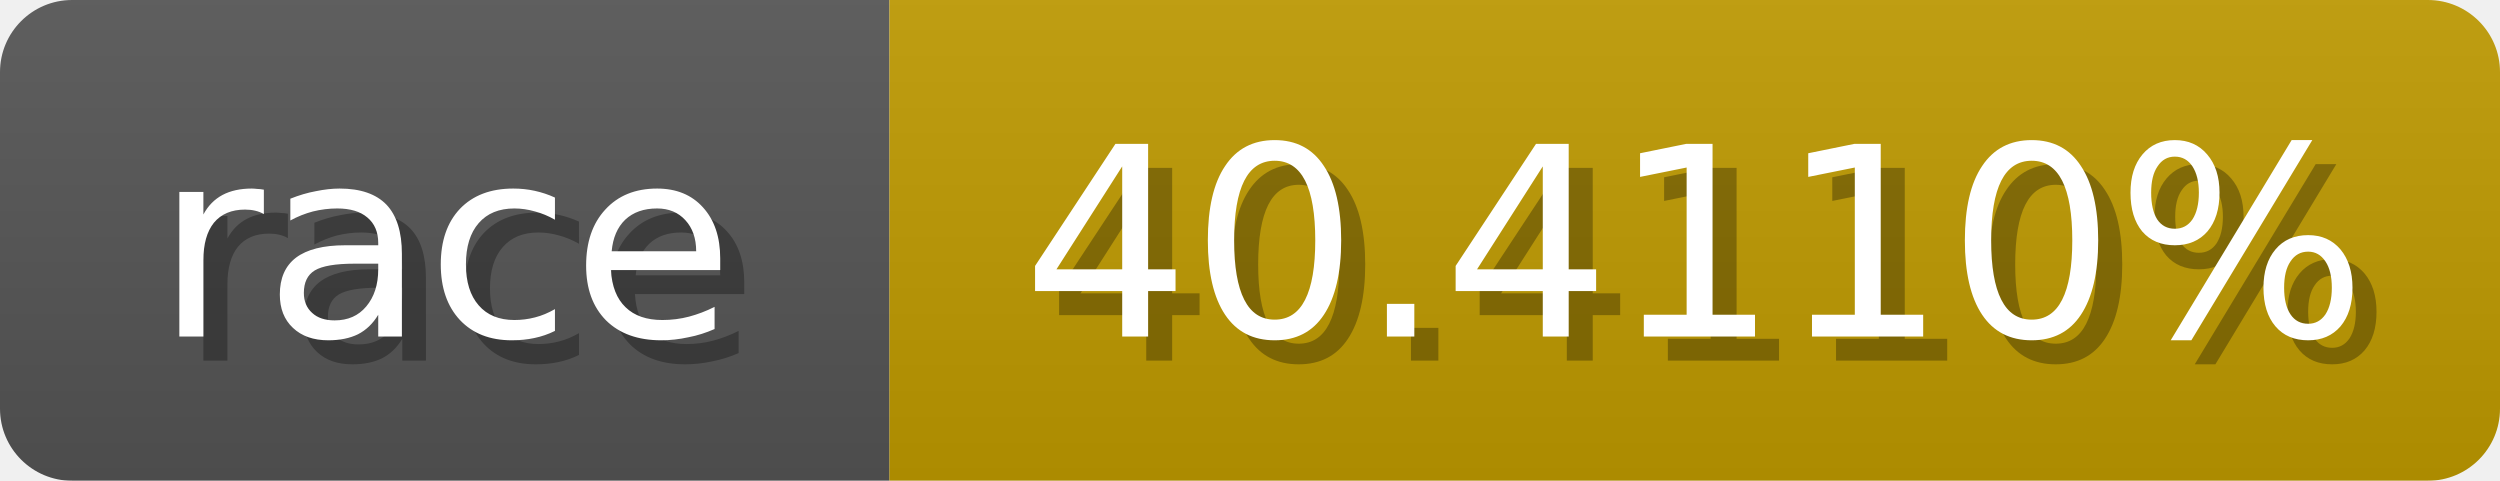
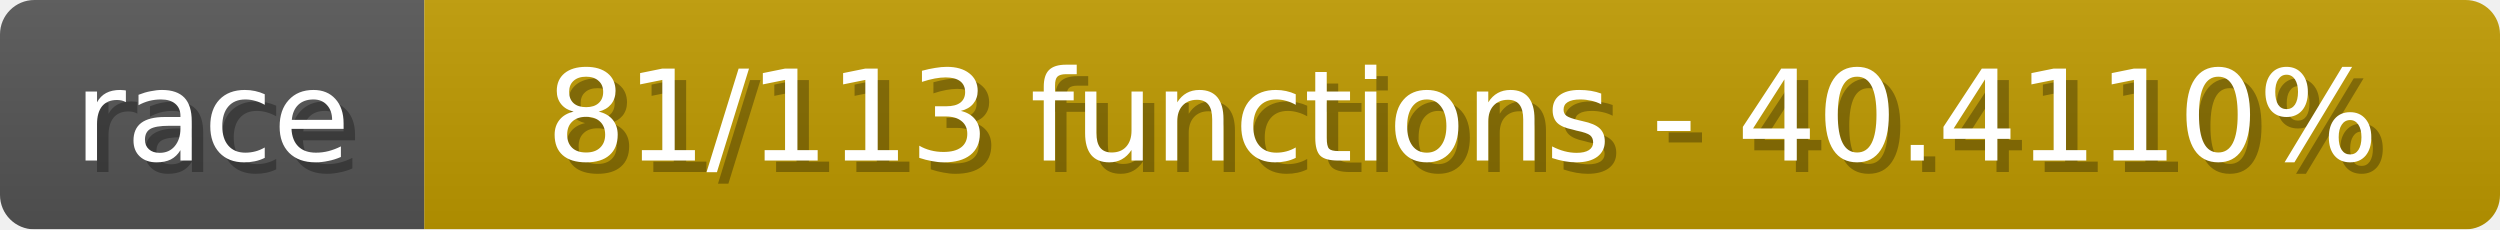
- <svg xmlns="http://www.w3.org/2000/svg" width="104" height="20">
+ <svg xmlns="http://www.w3.org/2000/svg" width="218" height="20">
  <linearGradient id="b" x2="0" y2="100%">
    <stop offset="0" stop-color="#bbb" stop-opacity=".1" />
    <stop offset="1" stop-opacity=".1" />
  </linearGradient>
  <mask id="anybadge_1">
-     <rect width="104" height="20" rx="3" fill="#fff" />
+     <rect width="218" height="20" rx="3" fill="#fff" />
  </mask>
  <g mask="url(#anybadge_1)">
    <path fill="#555" d="M0 0h37v20H0z" />
-     <path fill="#c09b00" d="M37 0h67v20H37z" />
-     <path fill="url(#b)" d="M0 0h104v20H0z" />
+     <path fill="#c09b00" d="M37 0h181v20H37z" />
+     <path fill="url(#b)" d="M0 0h218v20H0z" />
  </g>
  <g fill="#fff" text-anchor="middle" font-family="DejaVu Sans,Verdana,Geneva,sans-serif" font-size="11">
    <text x="19.5" y="15" fill="#010101" fill-opacity=".3">race</text>
    <text x="18.5" y="14">race</text>
  </g>
  <g fill="#fff" text-anchor="middle" font-family="DejaVu Sans,Verdana,Geneva,sans-serif" font-size="11">
-     <text x="71.5" y="15" fill="#010101" fill-opacity=".3">40.4110%</text>
-     <text x="70.5" y="14">40.4110%</text>
+     <text x="128.5" y="15" fill="#010101" fill-opacity=".3">81/113 functions - 40.4110%</text>
+     <text x="127.5" y="14">81/113 functions - 40.4110%</text>
  </g>
</svg>
